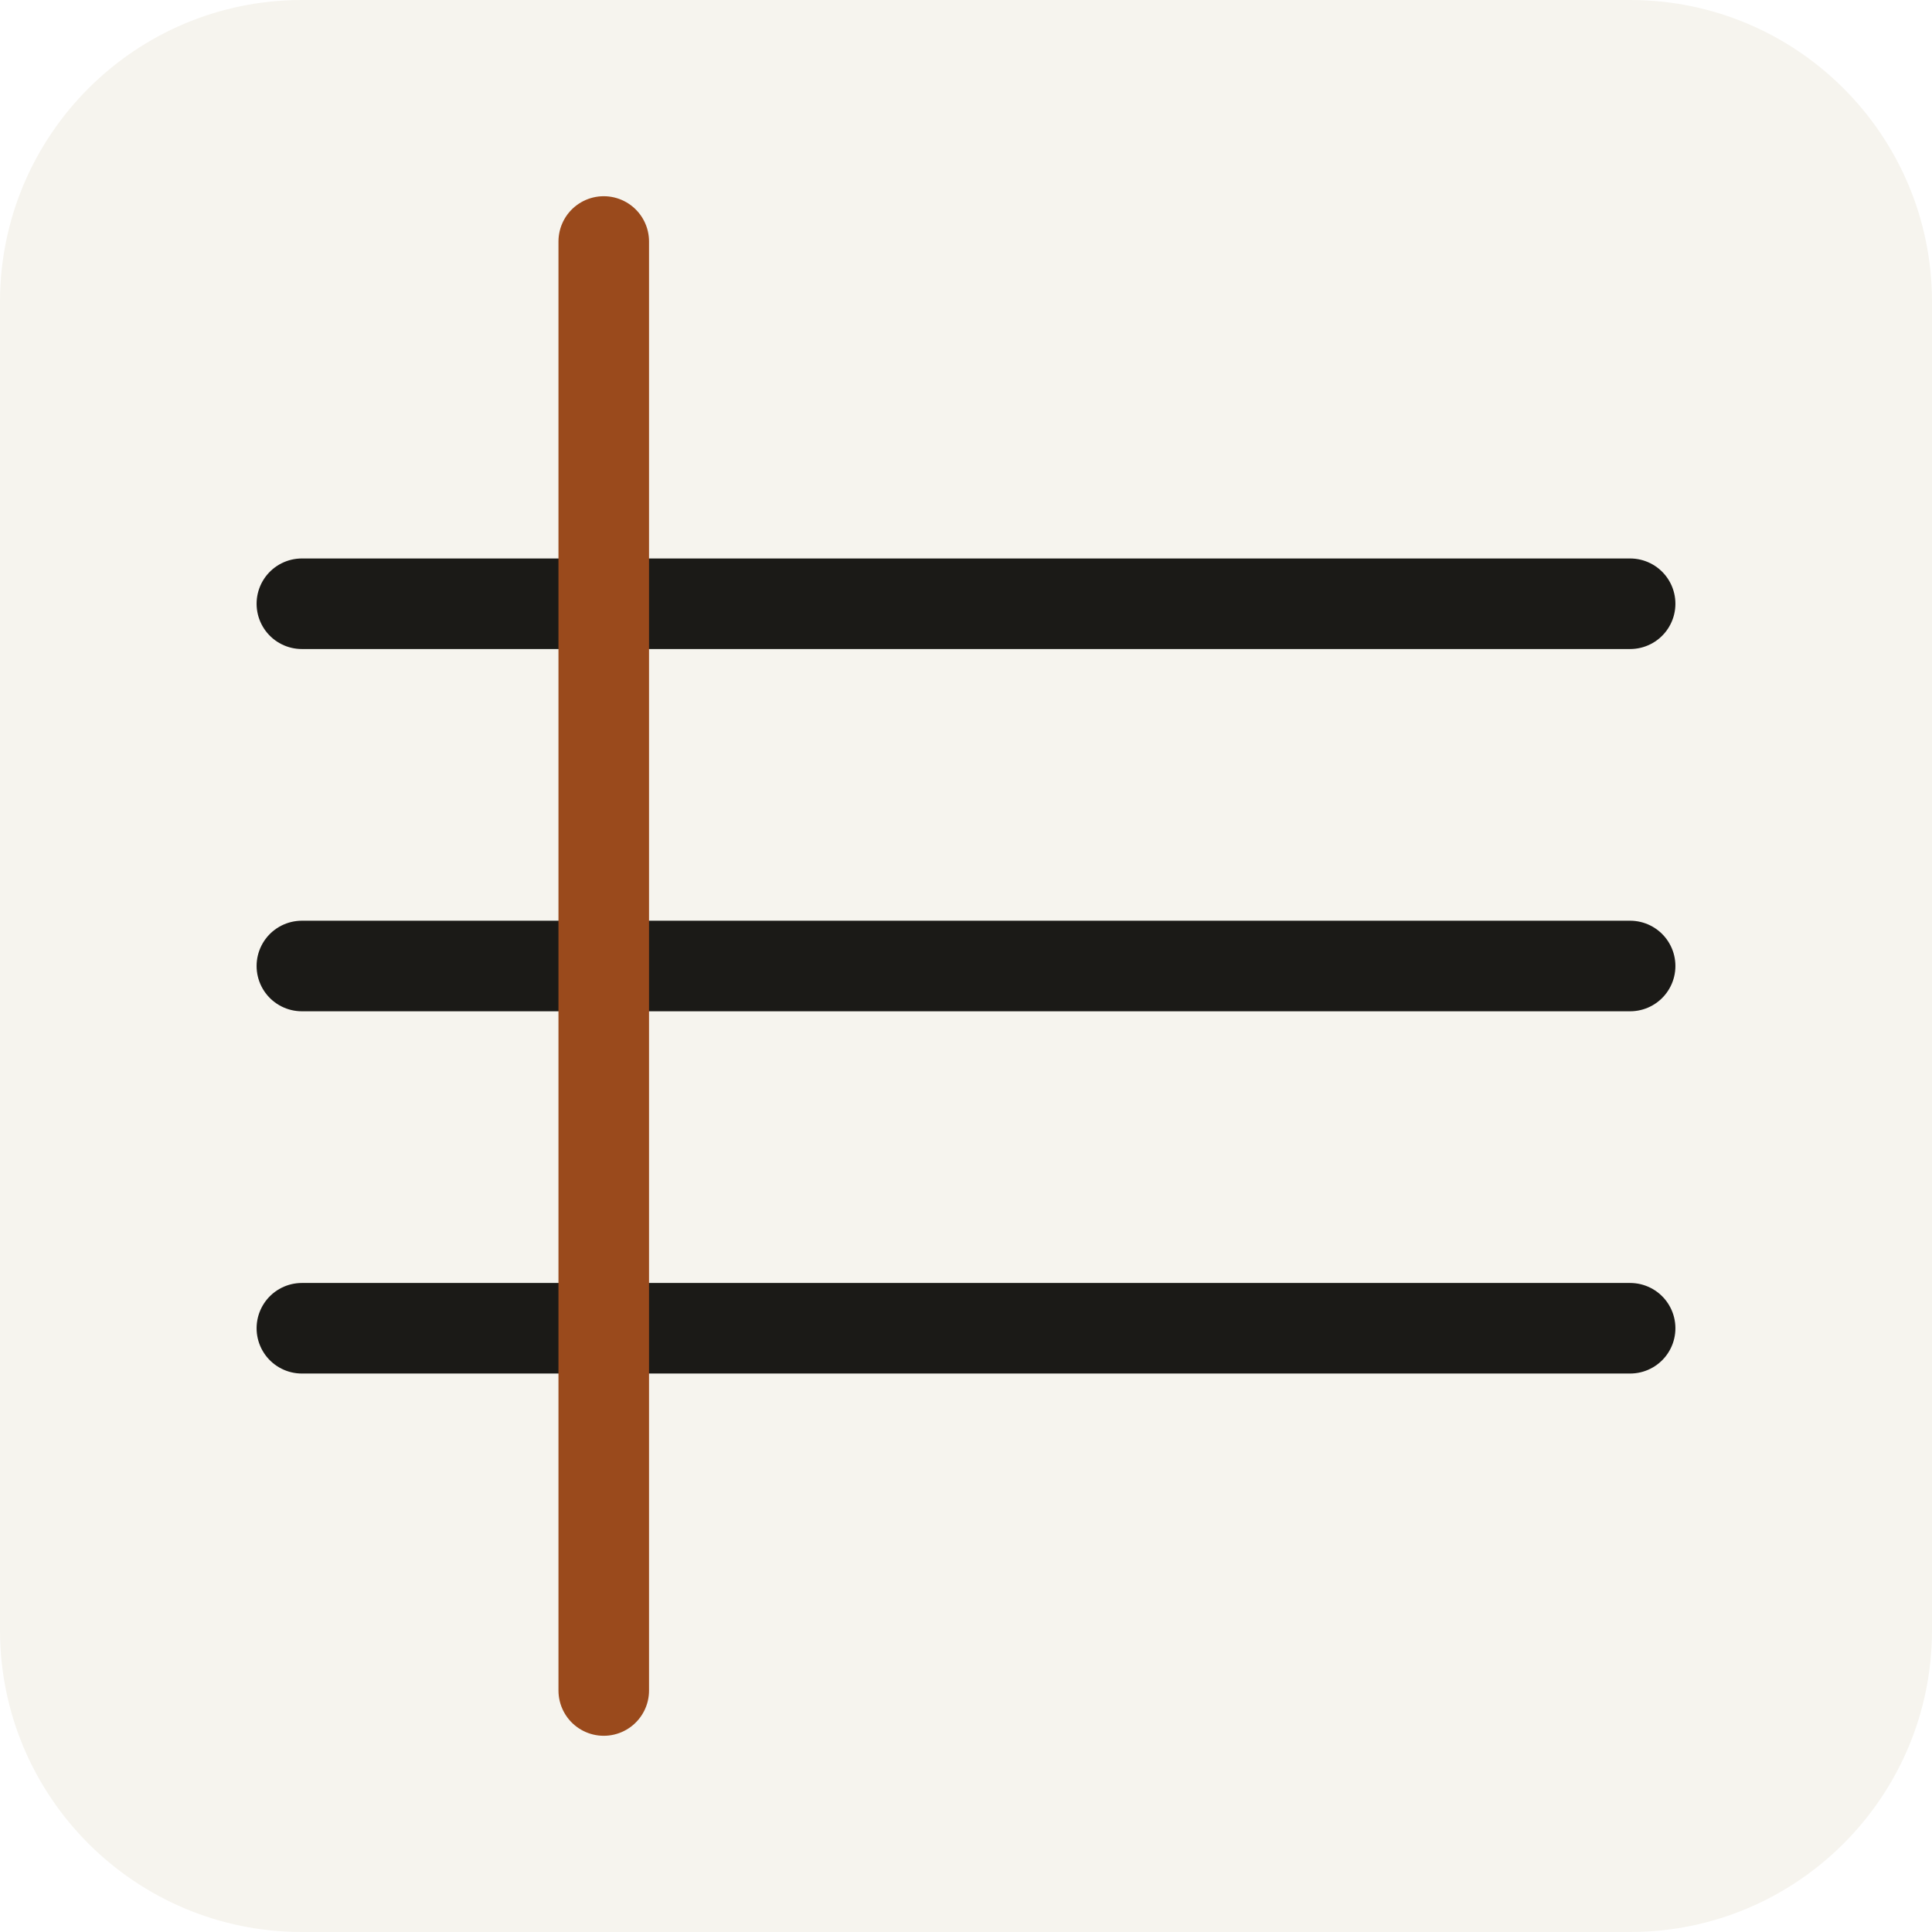
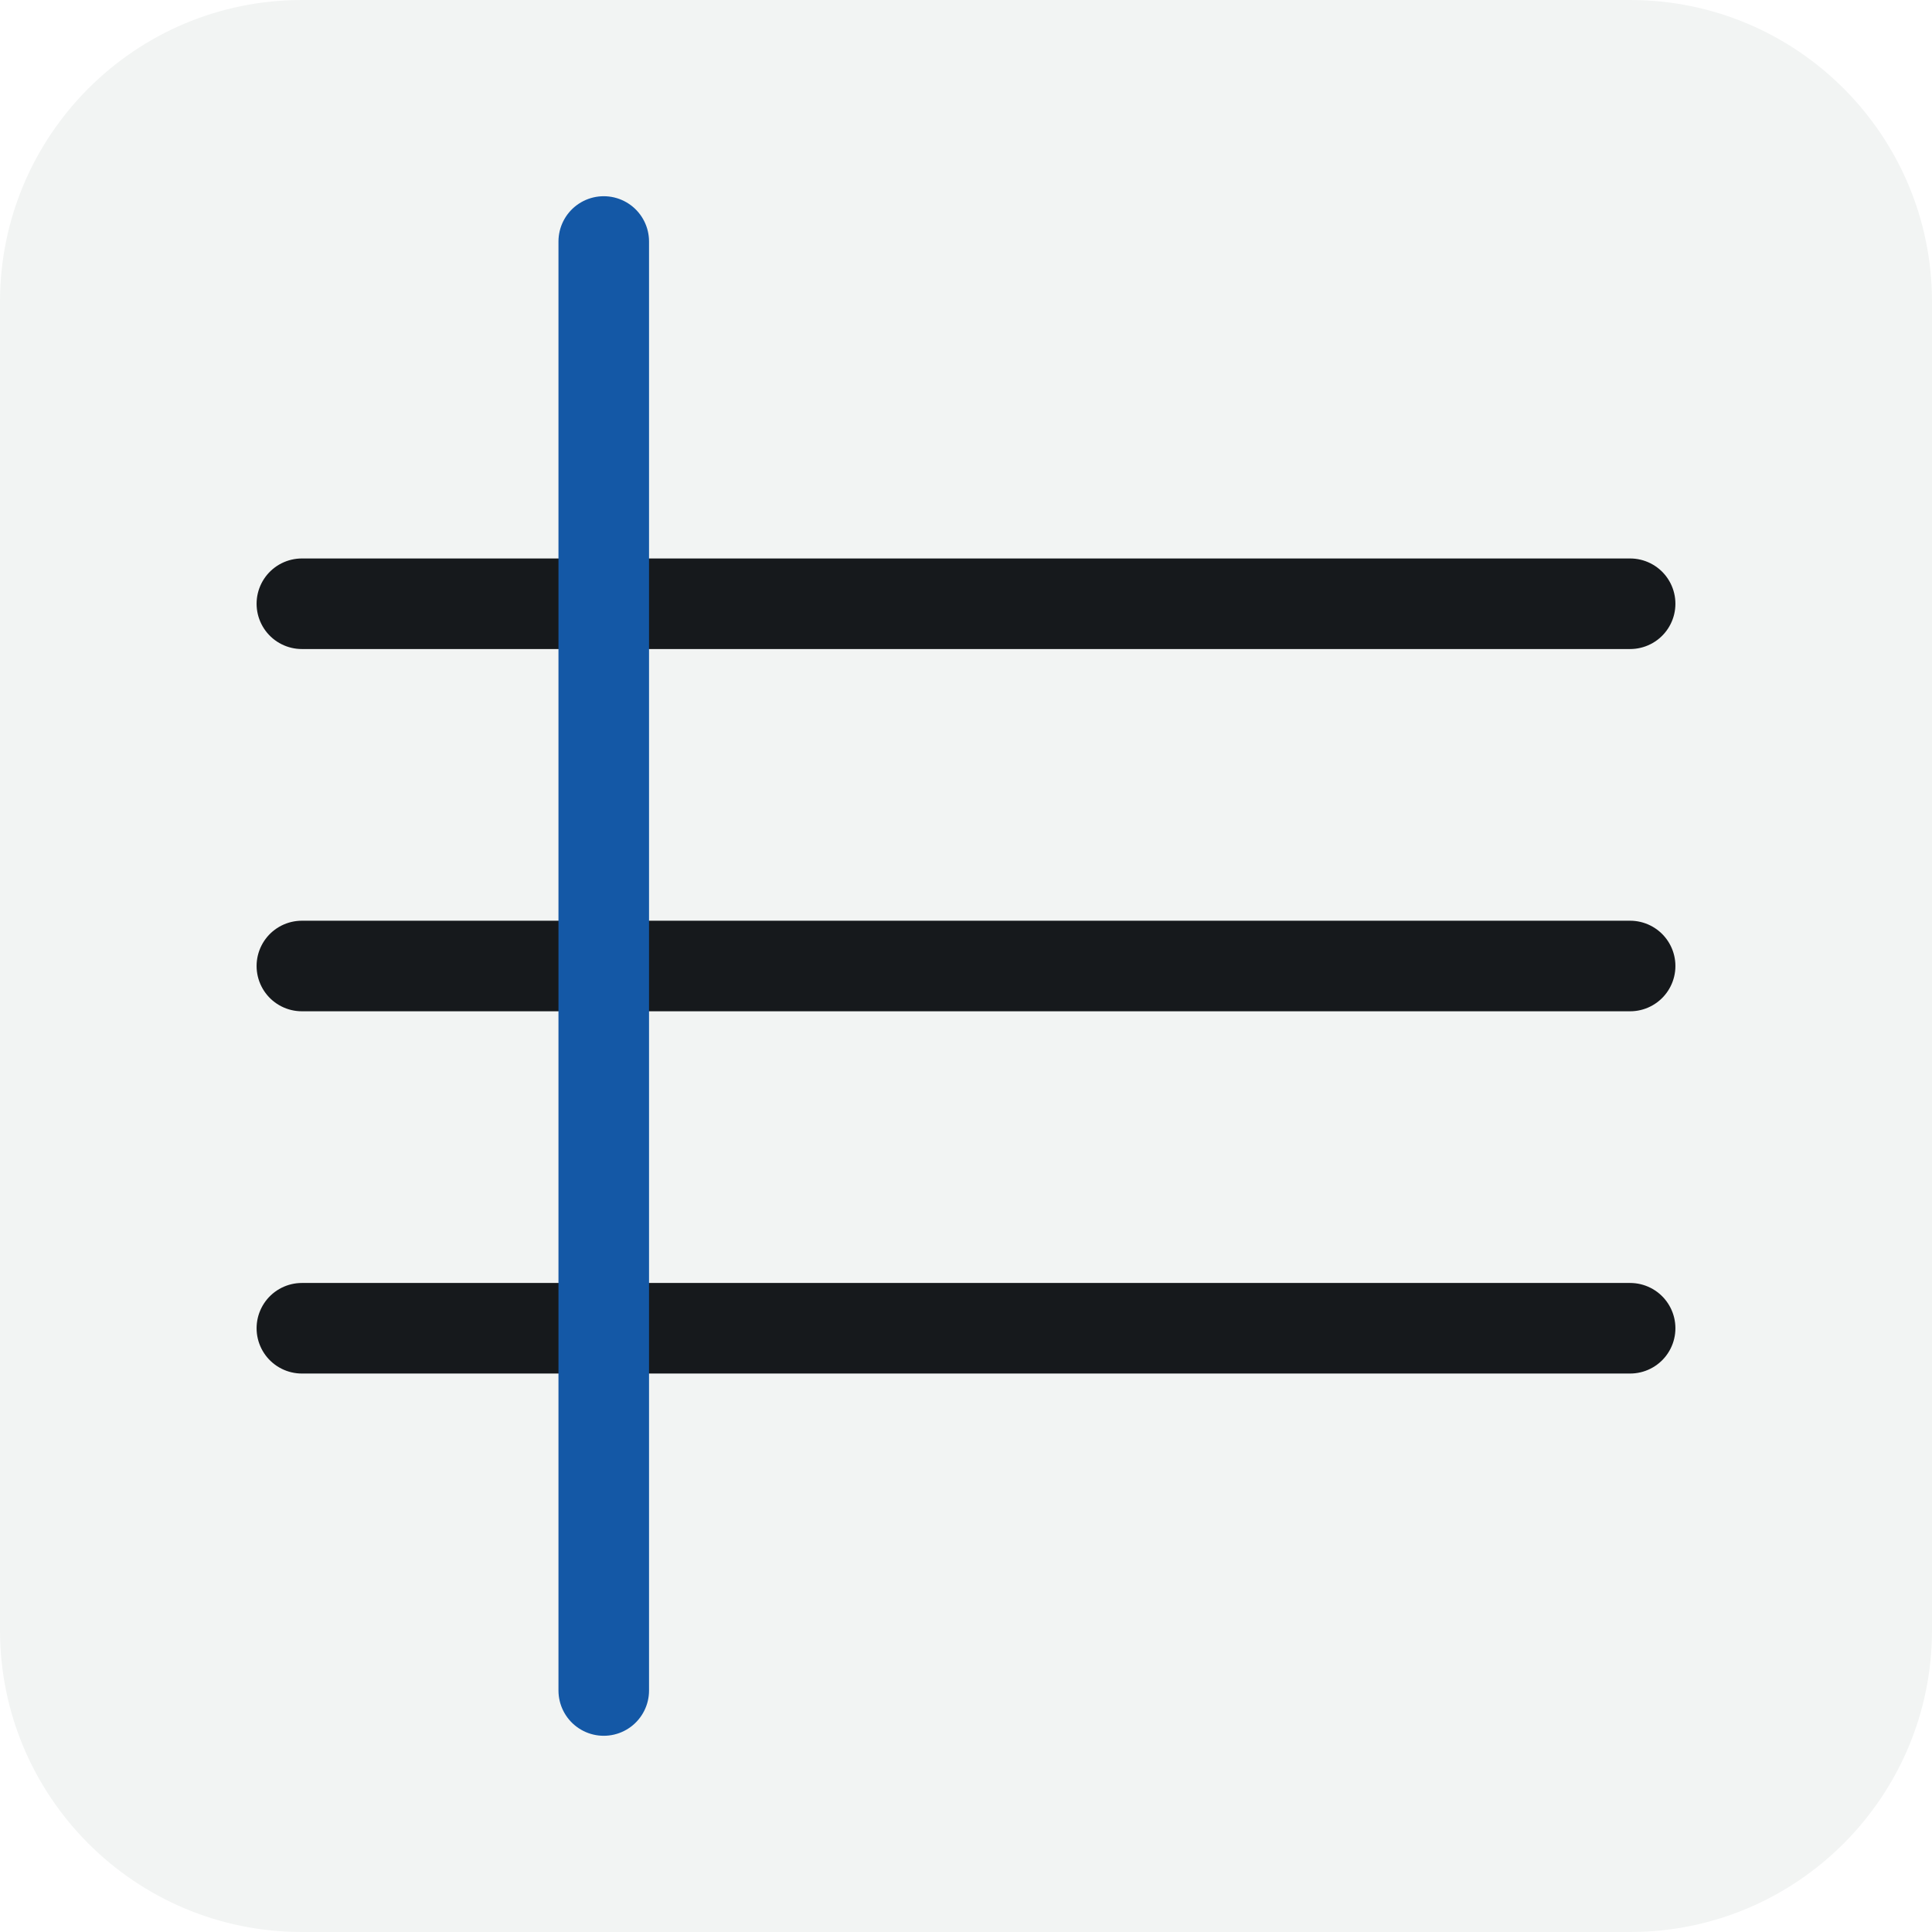
<svg xmlns="http://www.w3.org/2000/svg" viewBox="0 0 64 64">
-   <rect width="64" height="64" rx="10" fill="#f6f4ee" />
-   <path d="M10 20h44M10 32h44M10 44h44" stroke="#1b1a17" stroke-width="3" stroke-linecap="round" />
-   <path d="M20 8v48" stroke="#9a4a1c" stroke-width="3" stroke-linecap="round" />
+   <rect width="64" height="64" rx="10" fill="#f2f4f3" />
+   <path d="M10 20h44M10 32h44M10 44h44" stroke="#16191c" stroke-width="3" stroke-linecap="round" />
+   <path d="M20 8v48" stroke="#1458a6" stroke-width="3" stroke-linecap="round" />
</svg>
